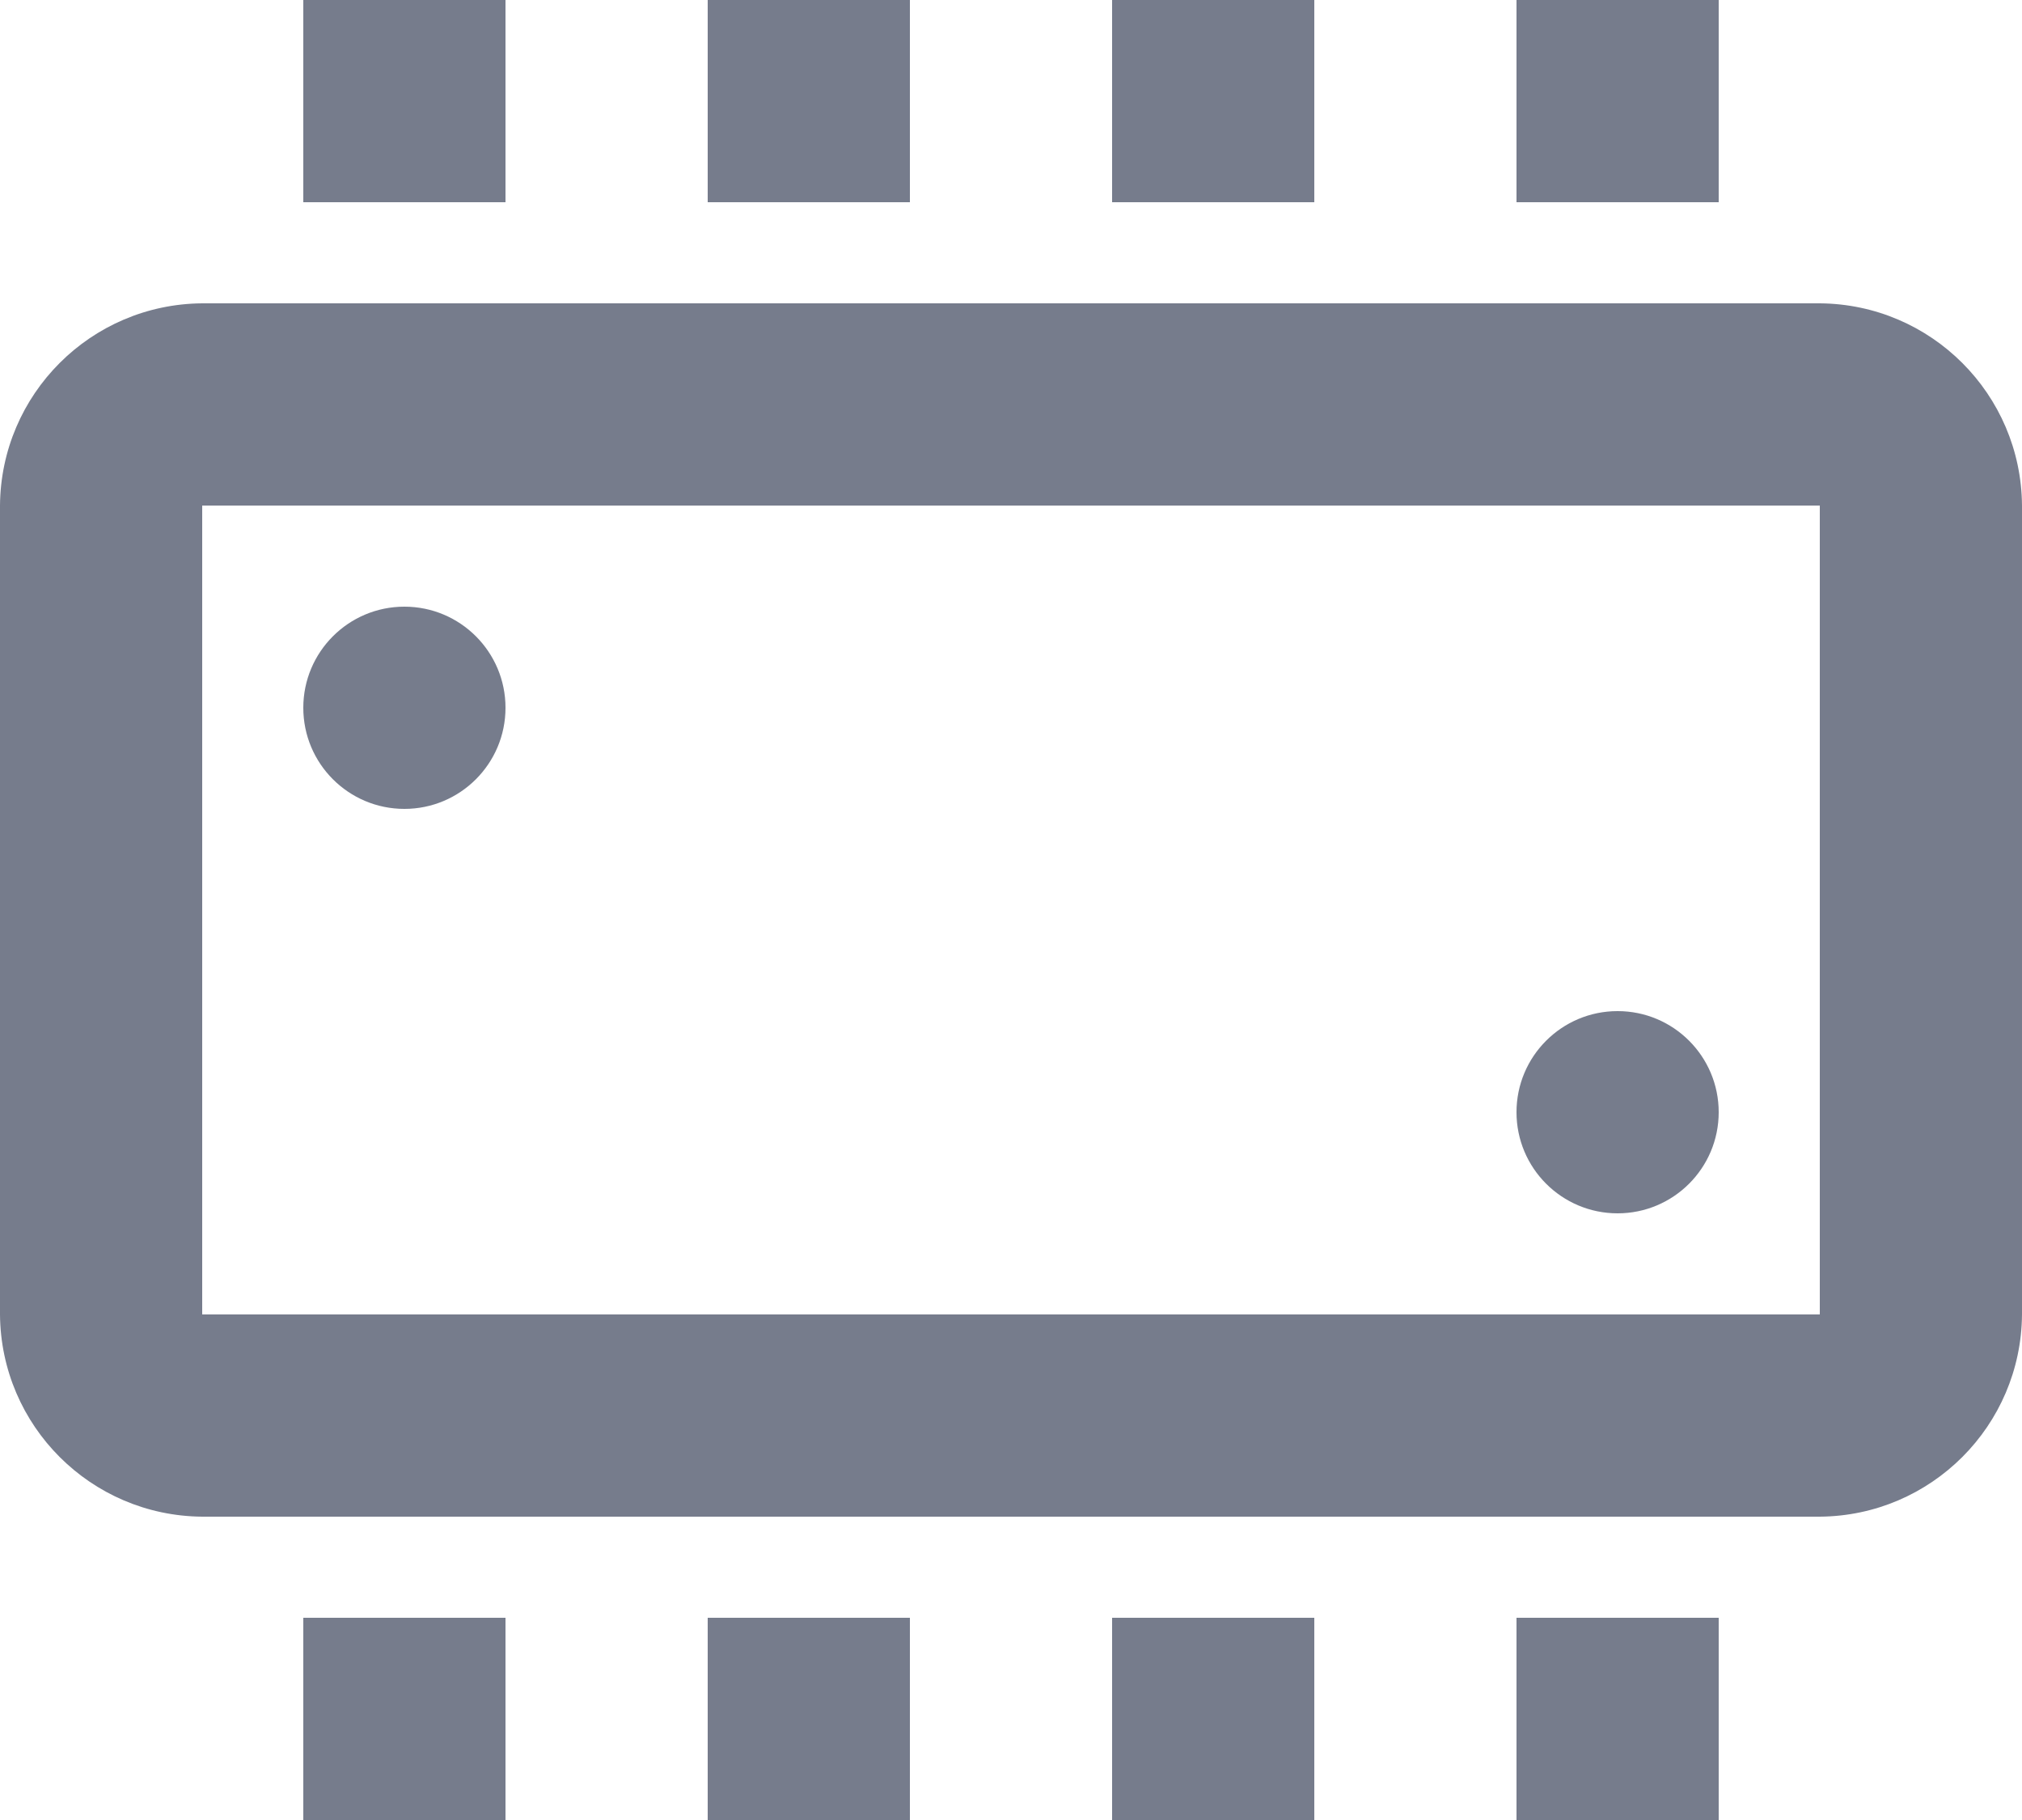
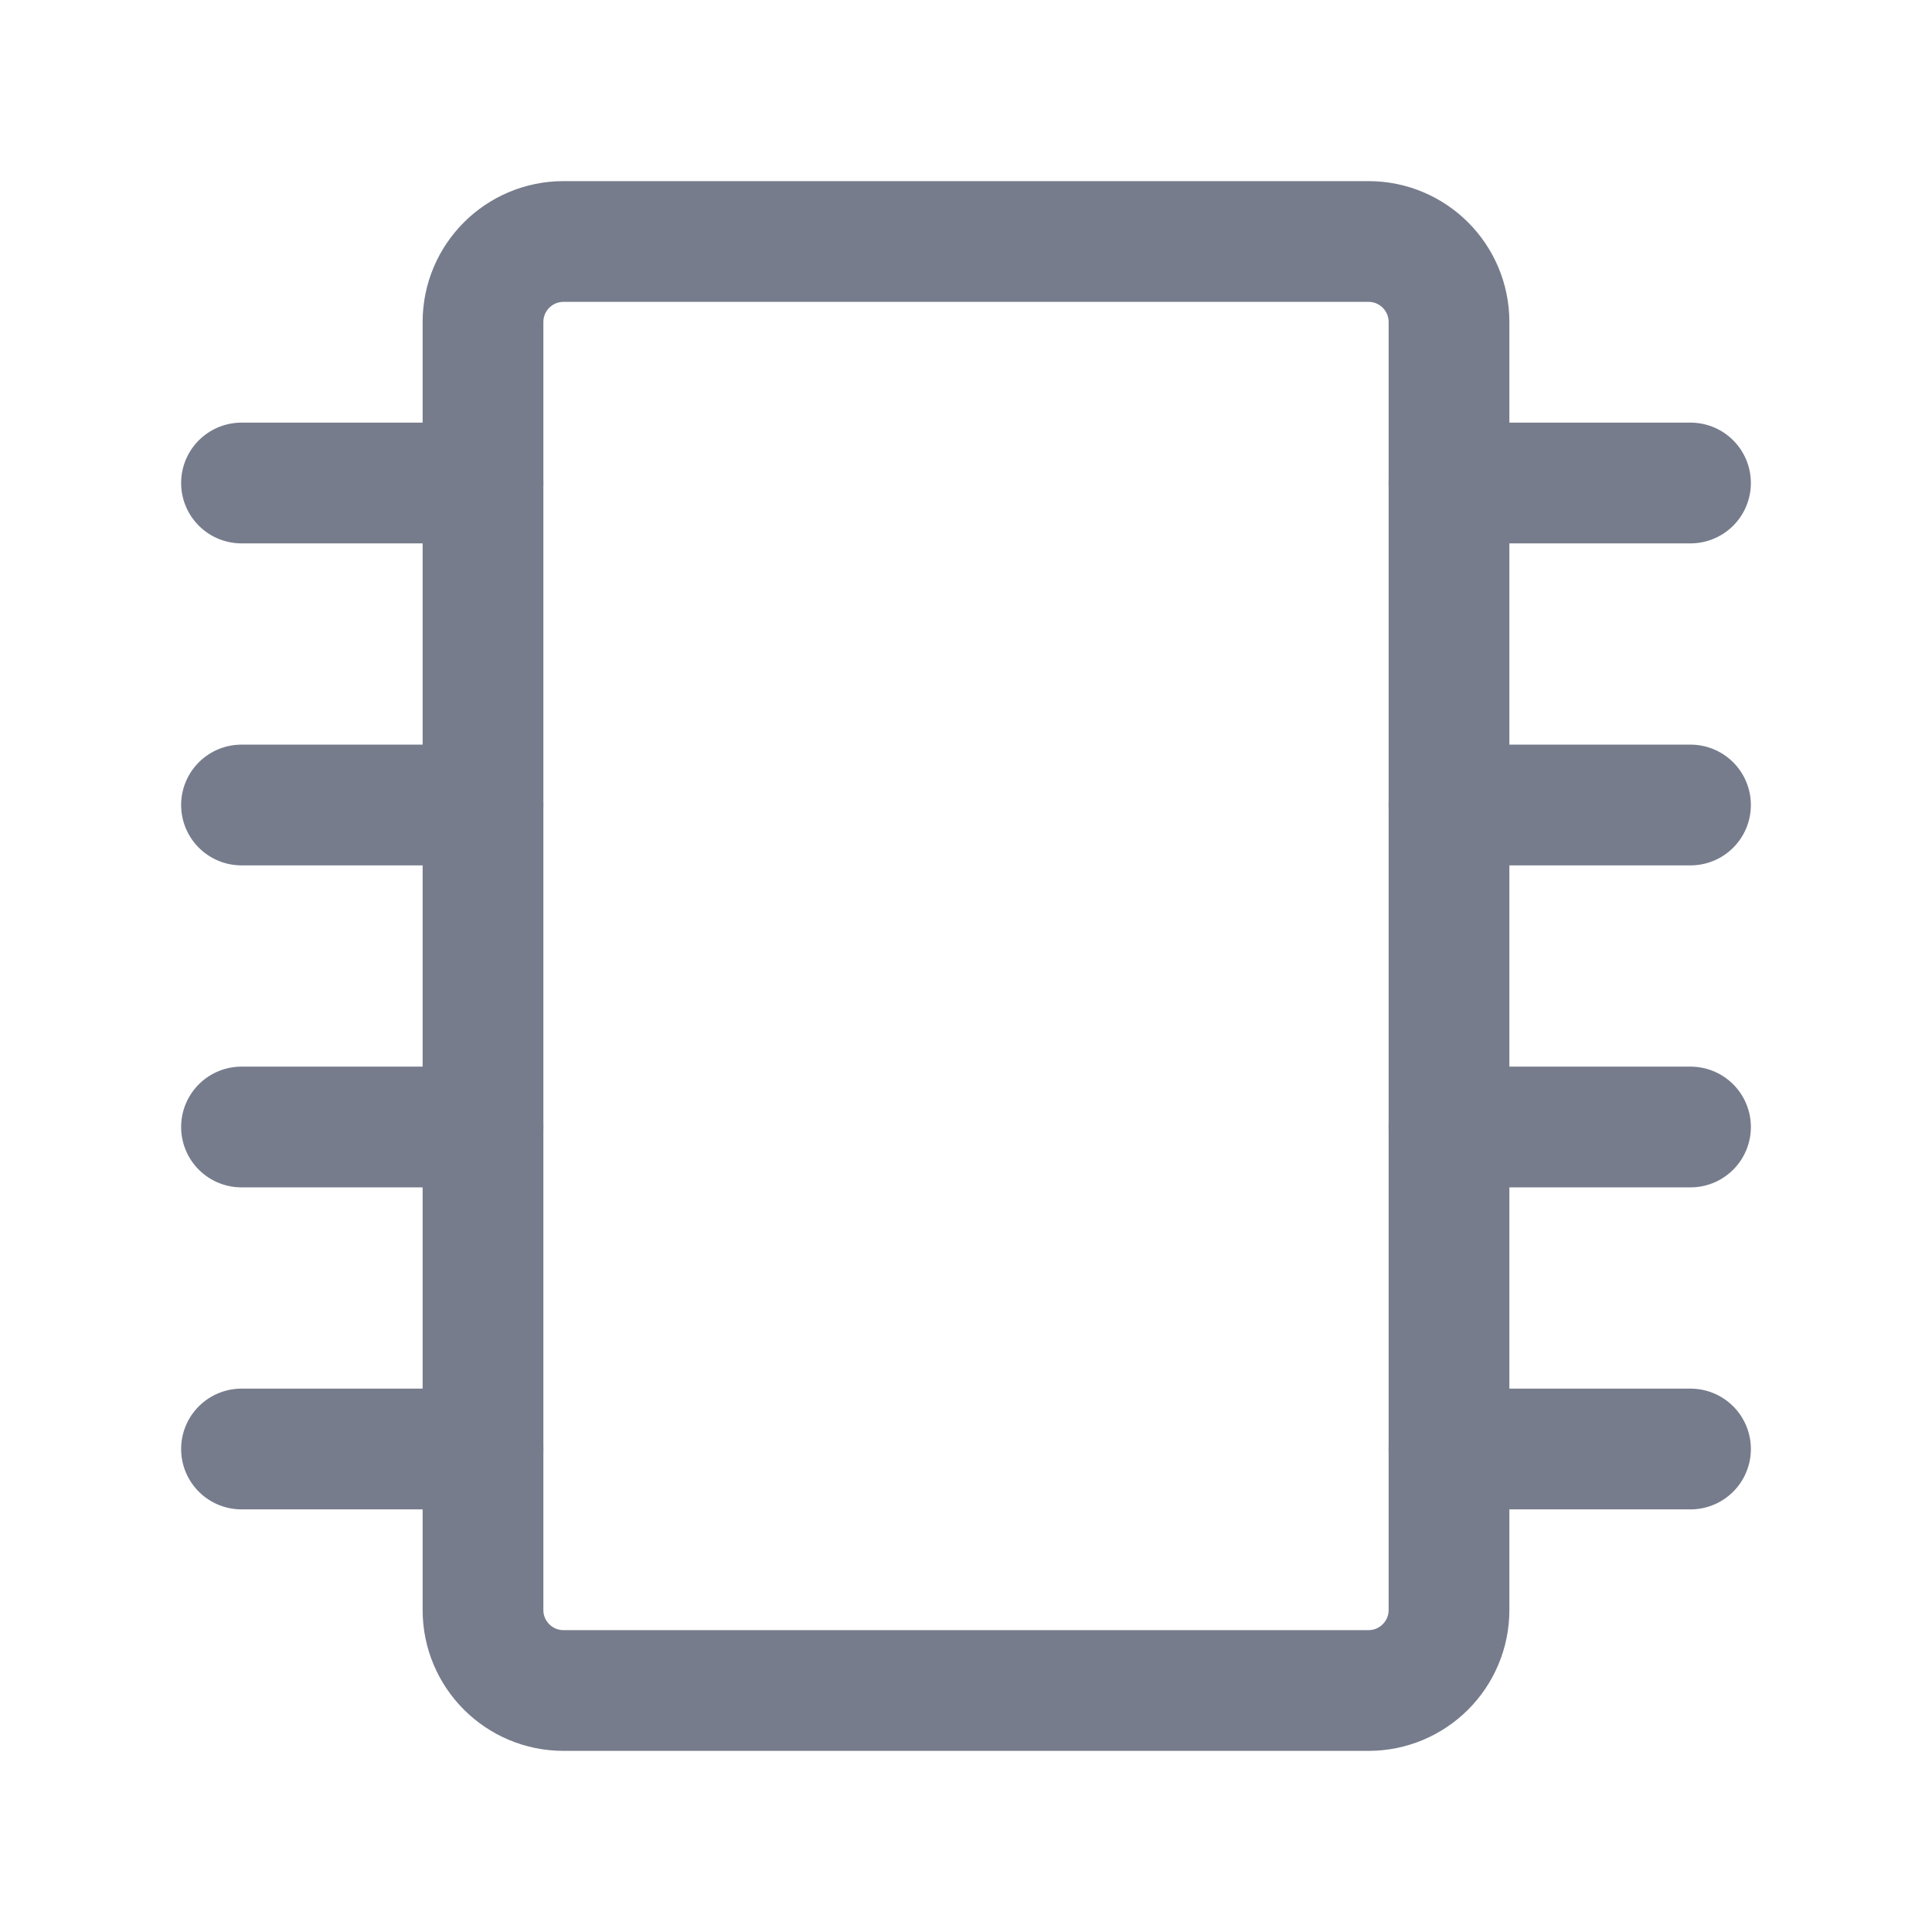
- <svg xmlns="http://www.w3.org/2000/svg" width="30" height="27" viewBox="0 0 60 54">
-   <defs>
-     <style>
-       .cls-1 {
-         fill: #767c8c;
-       }
-     </style>
-   </defs>
-   <path id="icons8-smartphone_ram" class="cls-1" d="M11,3V9h6V3ZM23,3V9h6V3ZM35,3V9h6V3ZM47,3V9h6V3ZM8,12a6.045,6.045,0,0,0-6,6V42a6.045,6.045,0,0,0,6,6H56a6.045,6.045,0,0,0,6-6V18a6.045,6.045,0,0,0-6-6Zm0,6H56V42H8Zm6,3a3,3,0,1,0,3,3A3,3,0,0,0,14,21ZM50,33a3,3,0,1,0,3,3A3,3,0,0,0,50,33ZM11,51v6h6V51Zm12,0v6h6V51Zm12,0v6h6V51Zm12,0v6h6V51Z" transform="translate(-2 -3)" />
+ <svg xmlns="http://www.w3.org/2000/svg" width="30" height="30" viewBox="0 0 48 48" fill="none">
+   <rect x="12" y="6" width="24" height="36" rx="2" fill="none" stroke="#767C8C" stroke-width="3" />
+   <path d="M12 12H6" stroke="#767C8C" stroke-width="3" stroke-linecap="round" stroke-linejoin="round" />
+   <path d="M12 20H6" stroke="#767C8C" stroke-width="3" stroke-linecap="round" stroke-linejoin="round" />
+   <path d="M12 28H6" stroke="#767C8C" stroke-width="3" stroke-linecap="round" stroke-linejoin="round" />
+   <path d="M12 36H6" stroke="#767C8C" stroke-width="3" stroke-linecap="round" stroke-linejoin="round" />
+   <path d="M42 12H36" stroke="#767C8C" stroke-width="3" stroke-linecap="round" stroke-linejoin="round" />
+   <path d="M42 20H36" stroke="#767C8C" stroke-width="3" stroke-linecap="round" stroke-linejoin="round" />
+   <path d="M42 28H36" stroke="#767C8C" stroke-width="3" stroke-linecap="round" stroke-linejoin="round" />
+   <path d="M42 36H36" stroke="#767C8C" stroke-width="3" stroke-linecap="round" stroke-linejoin="round" />
</svg>
